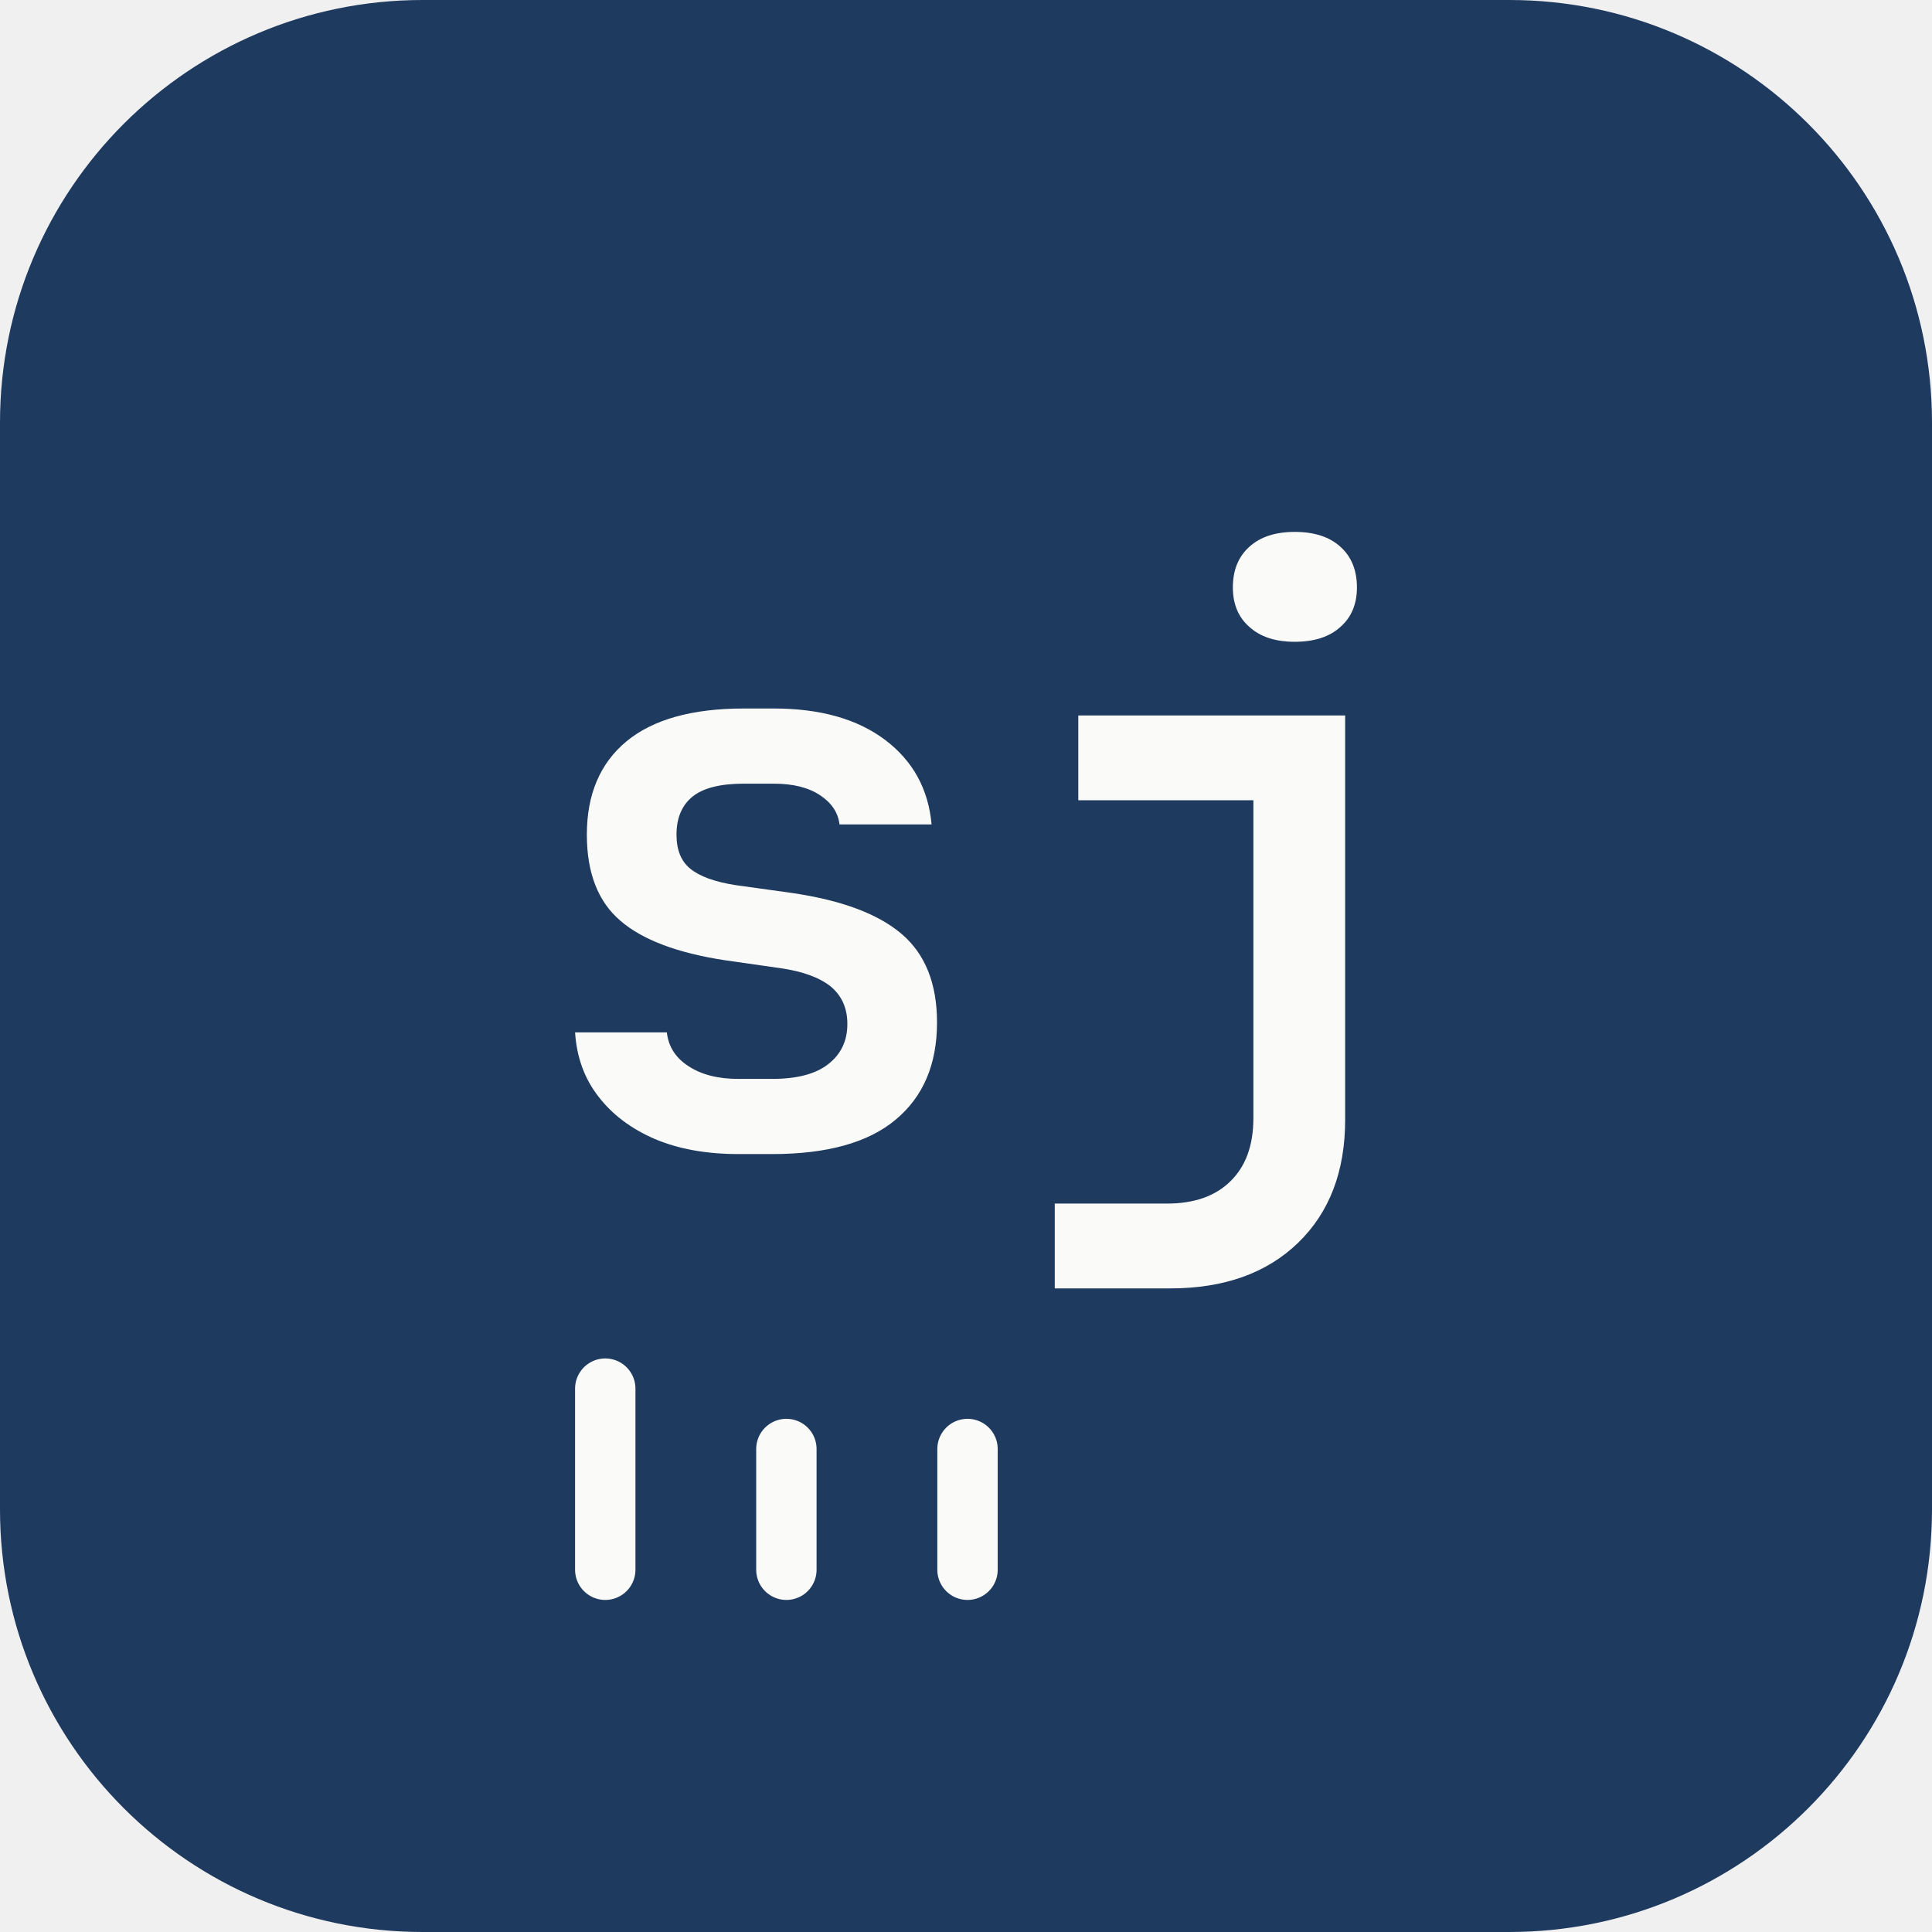
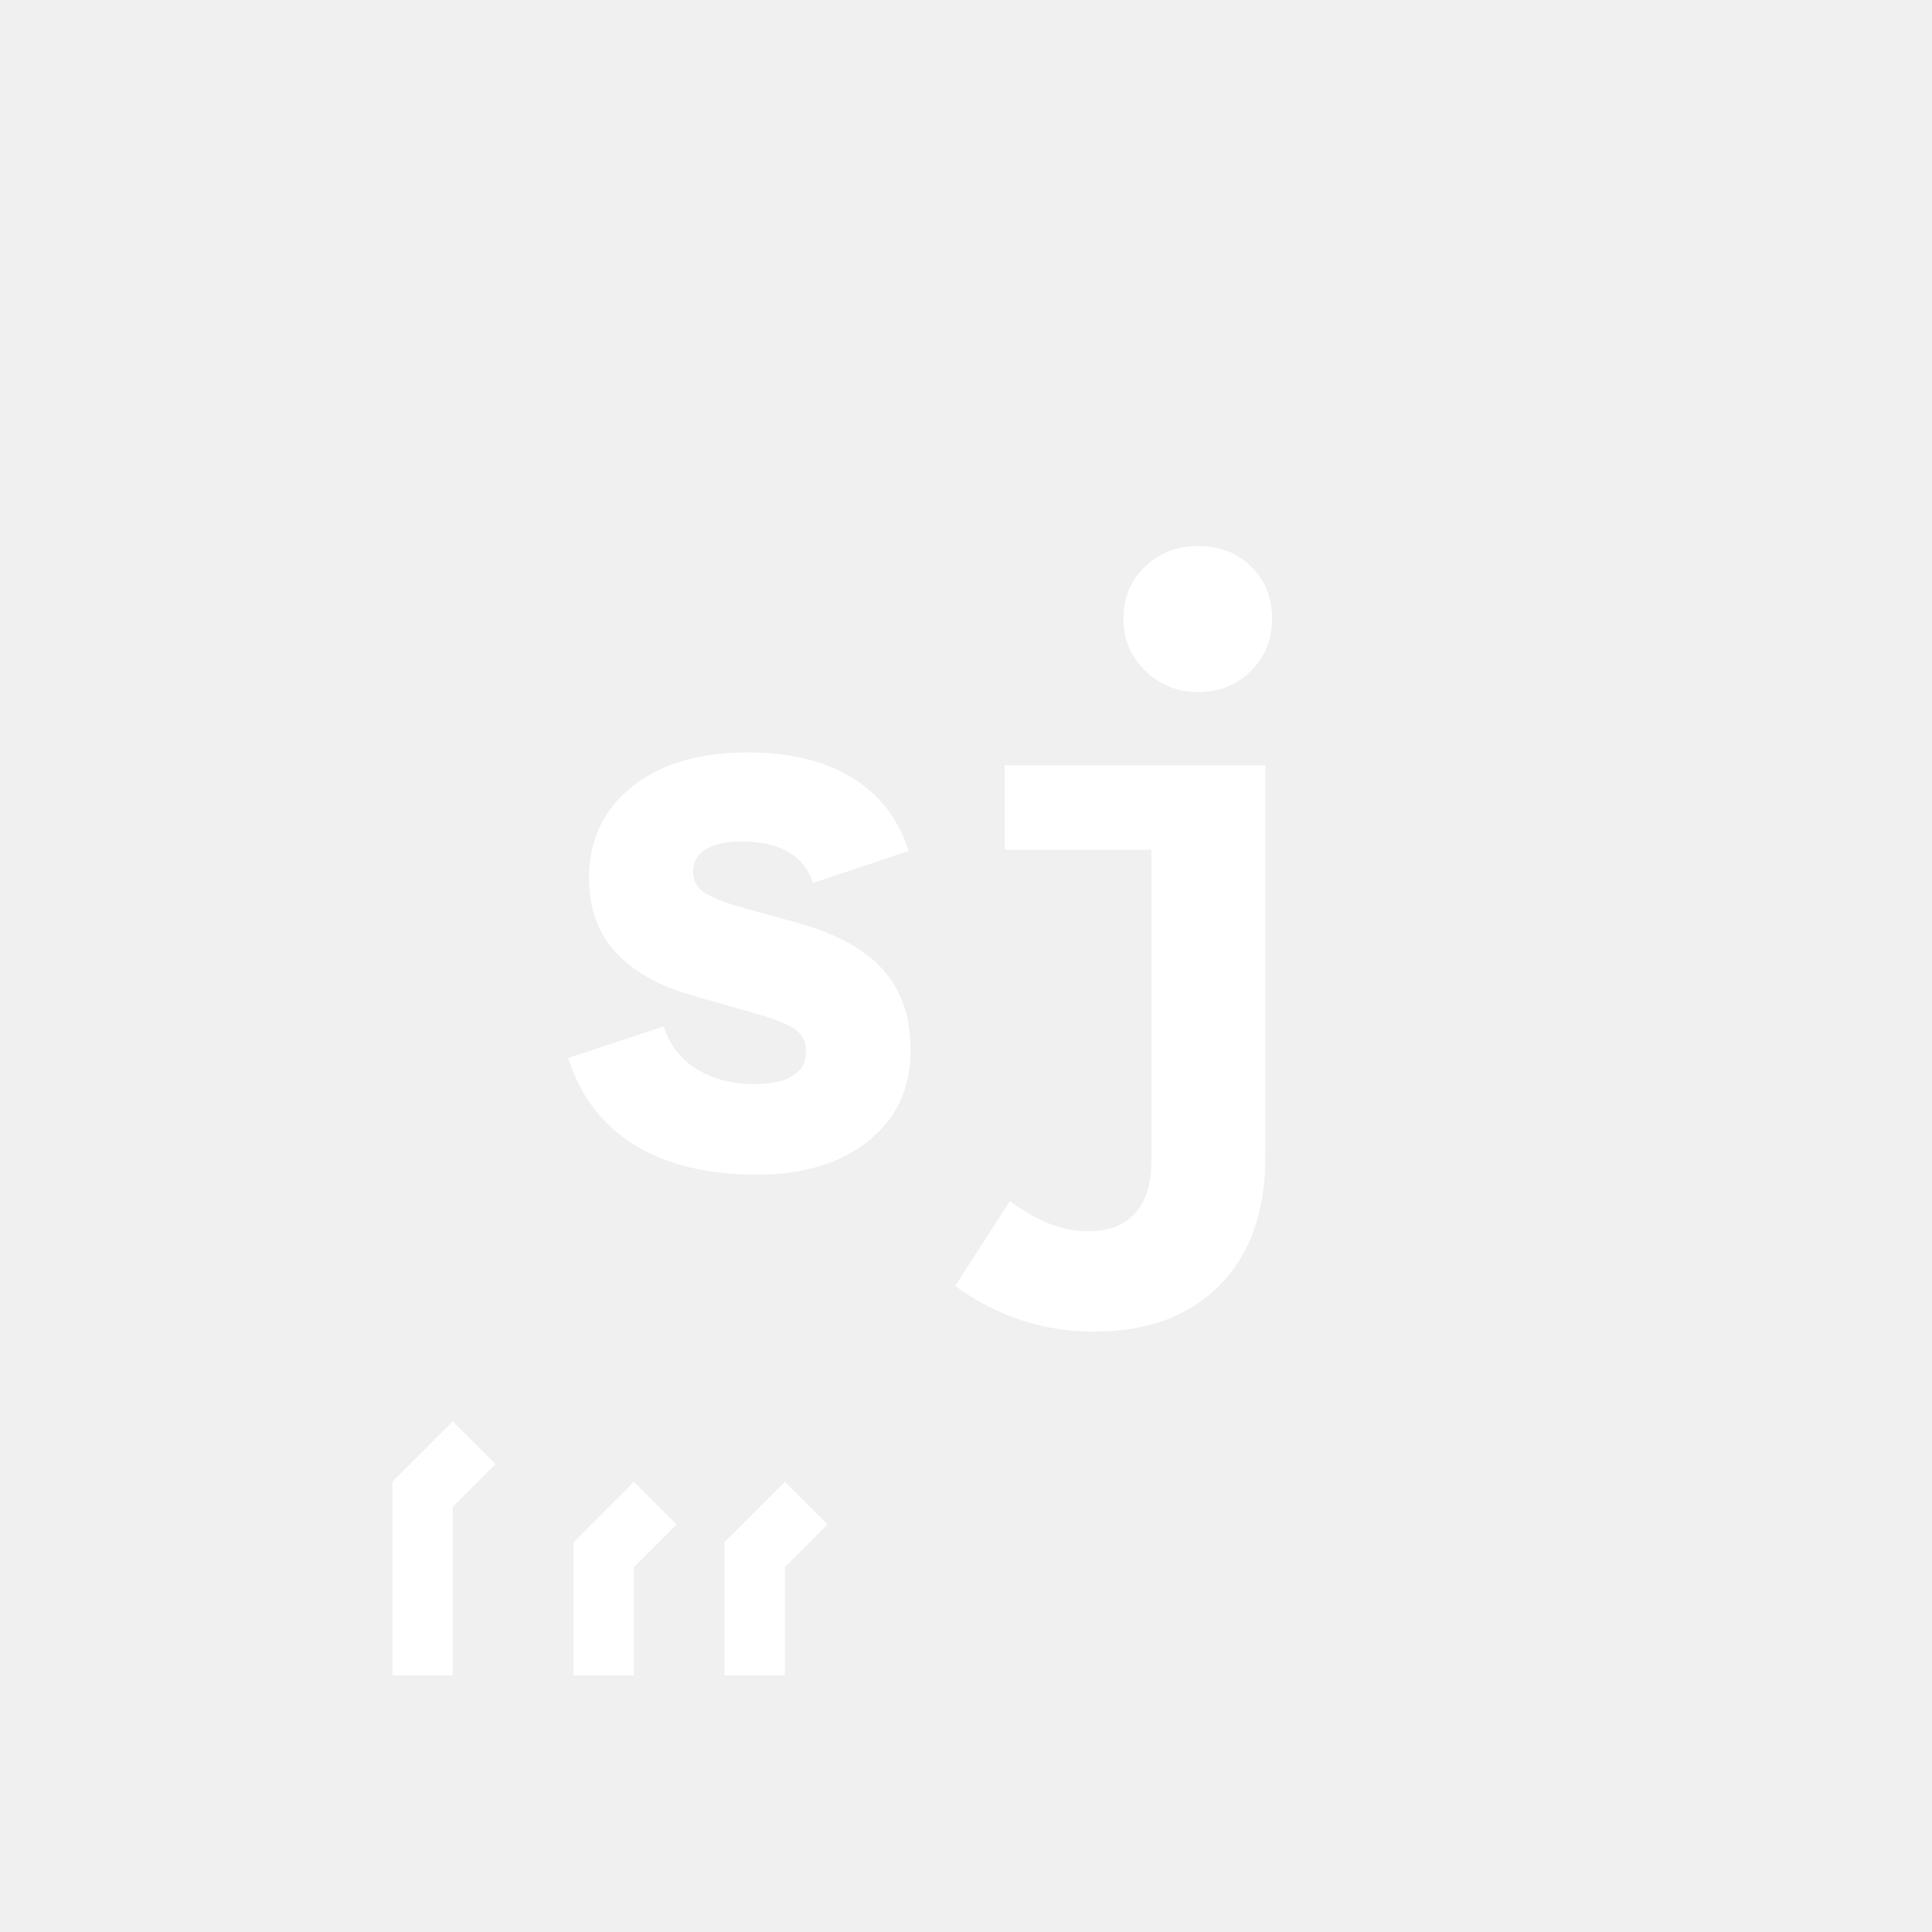
- <svg xmlns="http://www.w3.org/2000/svg" viewBox="0 0 64 64" role="img" aria-label="Sebastián Jaque">
-   <rect class="bg" width="64" height="64" rx="14" fill="#1F3A5F" />
-   <path class="fg" d="M25.58 38.23L24.46 38.23Q22.87 38.23 21.69 37.73Q20.51 37.22 19.82 36.32Q19.13 35.43 19.05 34.20L22.09 34.20Q22.17 34.91 22.81 35.32Q23.45 35.74 24.46 35.74L25.58 35.74Q26.83 35.74 27.45 35.24Q28.07 34.75 28.07 33.92Q28.07 33.14 27.52 32.68Q26.96 32.23 25.84 32.07L24.02 31.81Q21.65 31.45 20.55 30.50Q19.44 29.55 19.44 27.65Q19.44 25.65 20.75 24.56Q22.07 23.47 24.64 23.47L25.63 23.47Q27.94 23.47 29.32 24.51Q30.70 25.55 30.86 27.31L27.81 27.31Q27.74 26.72 27.16 26.34Q26.59 25.96 25.63 25.96L24.64 25.96Q23.47 25.96 22.94 26.39Q22.41 26.82 22.41 27.65Q22.41 28.41 22.87 28.78Q23.34 29.16 24.36 29.32L26.23 29.58Q28.70 29.94 29.87 30.94Q31.04 31.94 31.04 33.87Q31.04 35.95 29.67 37.09Q28.31 38.23 25.58 38.23M38.76 42.68L34.94 42.68L34.94 39.87L38.66 39.87Q40.01 39.87 40.76 39.13Q41.52 38.39 41.52 37.04L41.52 26.51L35.72 26.51L35.72 23.70L44.56 23.70L44.56 37.09Q44.56 39.66 43 41.17Q41.44 42.68 38.76 42.68M42.89 21.26Q41.93 21.26 41.39 20.77Q40.84 20.29 40.84 19.46Q40.84 18.60 41.39 18.11Q41.93 17.62 42.89 17.62Q43.86 17.62 44.40 18.11Q44.95 18.60 44.95 19.46Q44.95 20.29 44.40 20.77Q43.86 21.26 42.89 21.26" fill="#FAFAF8" />
-   <path class="rule" d="M20.05 46V52M26.05 48V52M32.05 48V52" stroke="#FAFAF8" stroke-width="2" stroke-linecap="round" fill="none" />
+ <svg xmlns="http://www.w3.org/2000/svg" width="64" height="64" viewBox="0 0 64 64" fill="none">
+   <path d="M14 54.5V49.5L15 48.5M20 54.5V51.5L21 50.5M25 54.5V51.5L26 50.5" stroke="white" stroke-width="2" stroke-linecap="square" />
+   <path d="M25.062 38.913C23.438 38.913 22.087 38.583 21.012 37.925C19.946 37.258 19.217 36.3 18.825 35.05L21.988 34C22.179 34.608 22.542 35.079 23.075 35.413C23.608 35.746 24.254 35.913 25.012 35.913C25.546 35.913 25.958 35.821 26.25 35.638C26.55 35.454 26.7 35.196 26.7 34.862V34.812C26.7 34.504 26.575 34.263 26.325 34.087C26.075 33.913 25.571 33.721 24.812 33.513L22.925 32.975C21.825 32.658 20.979 32.179 20.387 31.538C19.804 30.887 19.512 30.083 19.512 29.125V29.1C19.512 27.833 19.988 26.821 20.938 26.062C21.887 25.304 23.163 24.925 24.762 24.925C26.171 24.925 27.325 25.204 28.225 25.762C29.133 26.312 29.758 27.121 30.1 28.188L26.938 29.25C26.621 28.333 25.829 27.875 24.562 27.875C24.054 27.875 23.658 27.962 23.375 28.137C23.1 28.304 22.962 28.546 22.962 28.863V28.875C22.962 29.15 23.071 29.371 23.288 29.538C23.512 29.704 23.917 29.871 24.5 30.038L26.387 30.562C27.696 30.921 28.65 31.442 29.25 32.125C29.858 32.8 30.163 33.683 30.163 34.775V34.825C30.163 36.058 29.696 37.05 28.762 37.8C27.837 38.542 26.604 38.913 25.062 38.913ZM36.24 44.112C34.565 44.112 33.032 43.608 31.64 42.6L33.453 39.788C33.911 40.121 34.349 40.371 34.765 40.538C35.182 40.704 35.615 40.788 36.065 40.788C36.732 40.788 37.244 40.587 37.603 40.188C37.961 39.788 38.14 39.217 38.14 38.475V25.35H41.915V38.35C41.915 40.142 41.411 41.55 40.403 42.575C39.394 43.6 38.007 44.112 36.24 44.112ZM33.278 28.15V25.35H40.965V28.15H33.278ZM39.69 22.925C39.007 22.925 38.424 22.692 37.94 22.225C37.457 21.75 37.215 21.175 37.215 20.5C37.215 19.808 37.453 19.233 37.928 18.775C38.403 18.317 38.99 18.087 39.69 18.087C40.407 18.087 40.994 18.317 41.453 18.775C41.911 19.225 42.14 19.8 42.14 20.5C42.14 21.183 41.907 21.758 41.44 22.225C40.974 22.692 40.39 22.925 39.69 22.925Z" fill="white" />
</svg>
